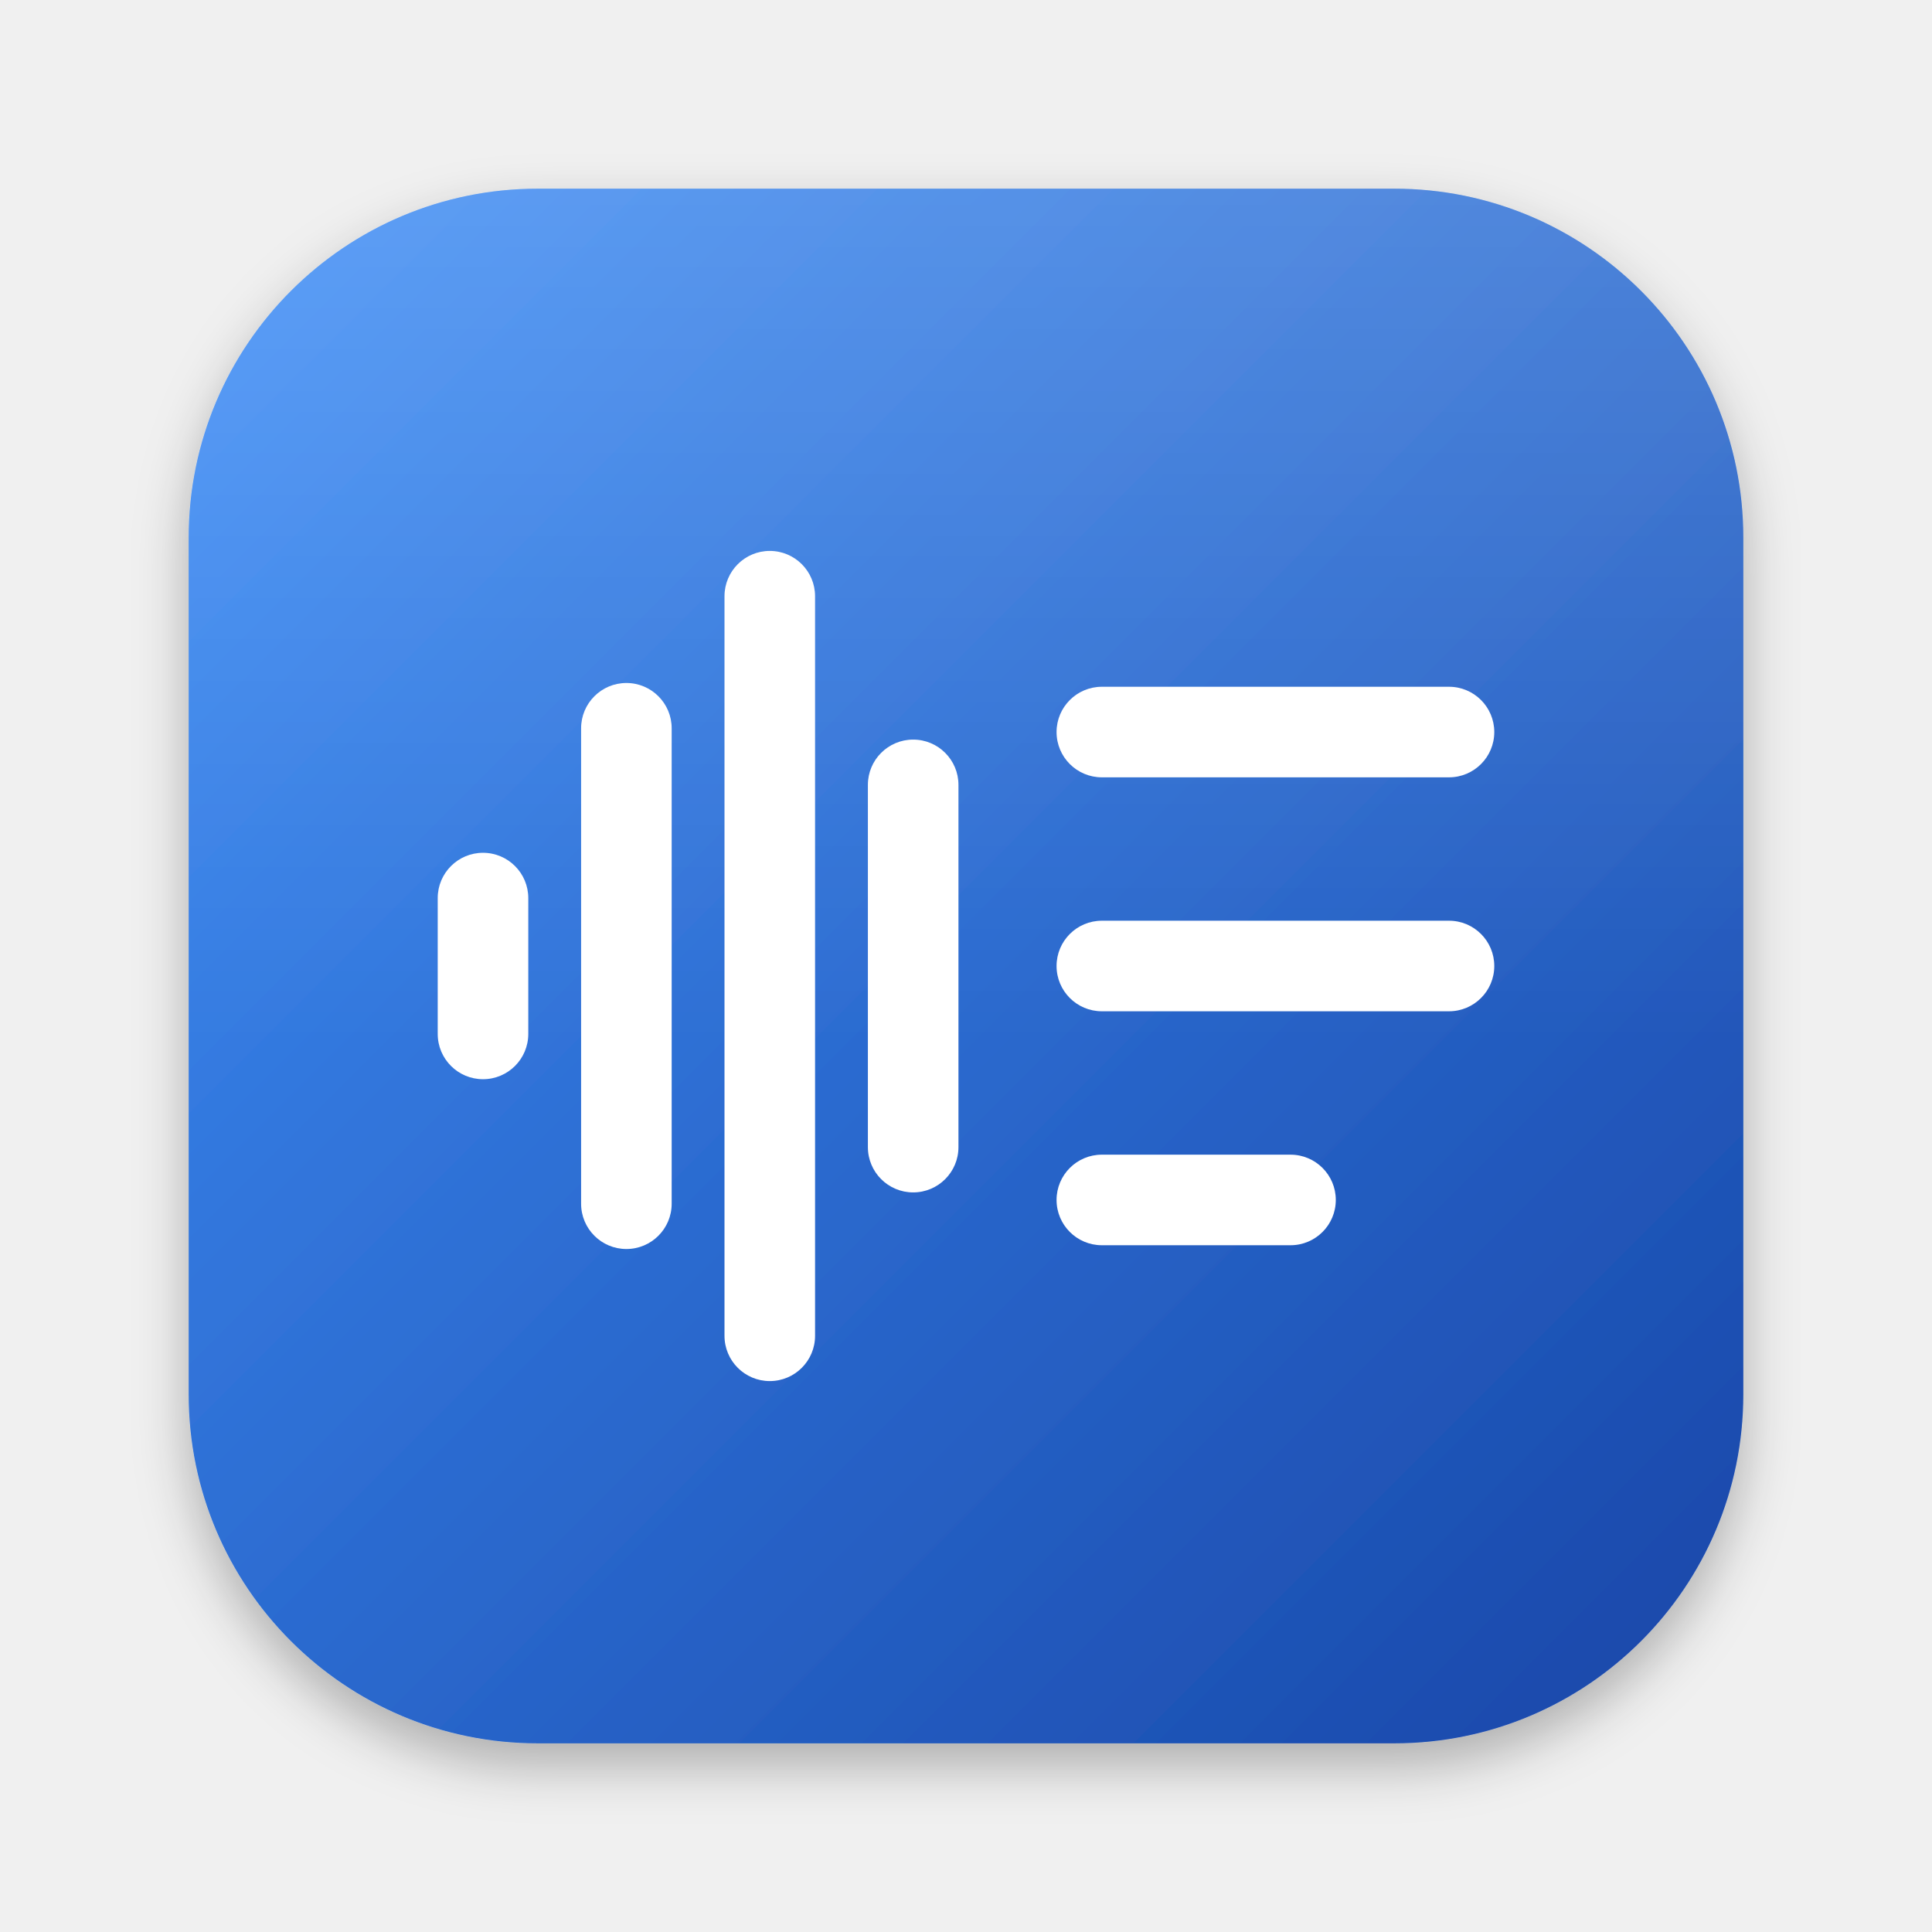
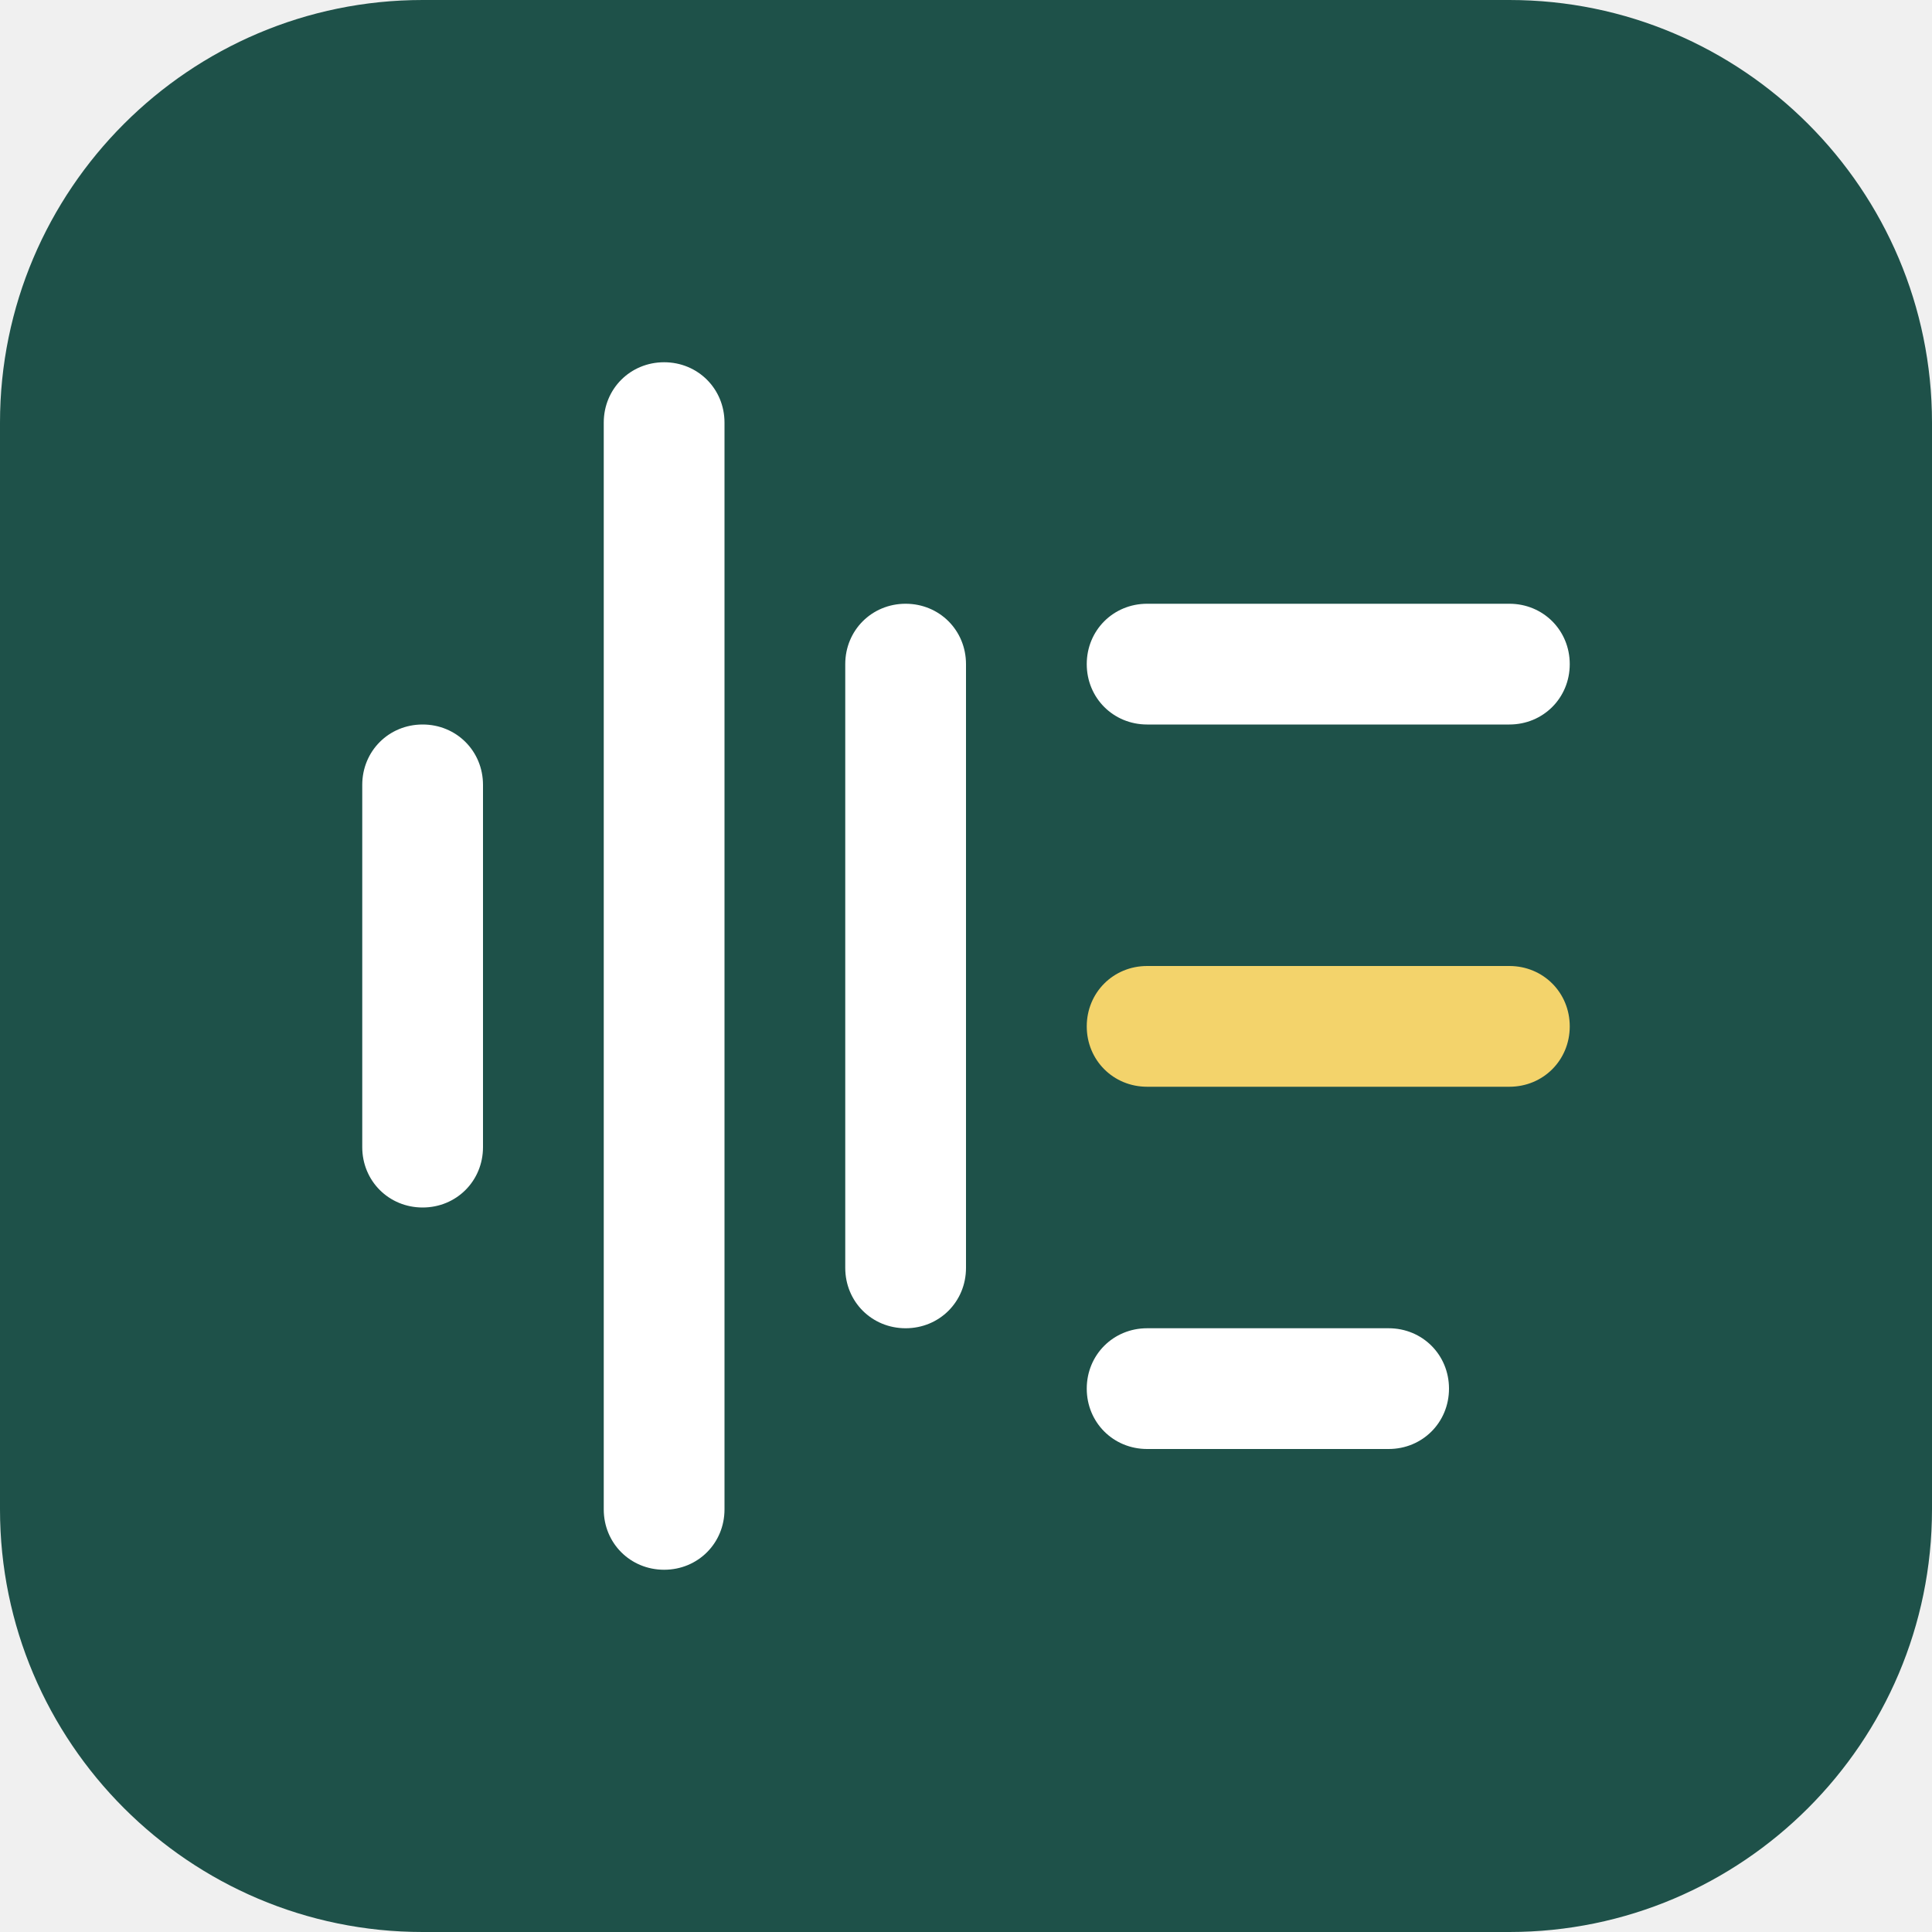
- <svg xmlns="http://www.w3.org/2000/svg" width="1024" height="1024" viewBox="0 0 1024 1024">
-   <defs>
-     <linearGradient id="tile" x1="0" y1="0" x2="1" y2="1">
-       <stop offset="0" stop-color="#3f8ff7" />
-       <stop offset="1" stop-color="#1846a8" />
-     </linearGradient>
-     <linearGradient id="shine" x1="0" y1="0" x2="0" y2="1">
-       <stop offset="0" stop-color="#fff" stop-opacity="0.16" />
-       <stop offset="0.55" stop-color="#fff" stop-opacity="0" />
-     </linearGradient>
-     <filter id="shadow" x="-10%" y="-10%" width="120%" height="130%">
-       <feDropShadow dx="0" dy="12" stdDeviation="14" flood-color="#000" flood-opacity="0.28" />
-     </filter>
-   </defs>
-   <rect x="100" y="100" width="824" height="824" rx="185" fill="url(#tile)" filter="url(#shadow)" />
-   <rect x="100" y="100" width="824" height="824" rx="185" fill="url(#shine)" />
-   <g fill="#fff">
-     <rect x="232" y="452" width="48" height="120" rx="24" />
-     <rect x="308" y="362" width="48" height="300" rx="24" />
-     <rect x="384" y="292" width="48" height="440" rx="24" />
-     <rect x="460" y="392" width="48" height="240" rx="24" />
-     <rect x="560" y="364" width="232" height="48" rx="24" />
-     <rect x="560" y="488" width="232" height="48" rx="24" />
-     <rect x="560" y="612" width="148" height="48" rx="24" />
-   </g>
+ <svg xmlns="http://www.w3.org/2000/svg" viewBox="0 0 16 16" width="16" height="16" role="img" aria-label="wavetyper">
+   <path fill="#1E5149" d="M3.5 0H12.5C14.43 0 16 1.57 16 3.5V12.5C16 14.43 14.43 16 12.5 16H3.5C1.57 16 0 14.43 0 12.5V3.5C0 1.57 1.57 0 3.5 0Z" />
+   <path fill="#FFFFFF" d="M3.5 6H3.5C3.78 6 4 6.22 4 6.5V9.5C4 9.78 3.78 10 3.5 10H3.5C3.22 10 3 9.78 3 9.5V6.5C3 6.22 3.22 6 3.5 6ZM5.5 3H5.5C5.78 3 6 3.22 6 3.5V12.5C6 12.78 5.78 13 5.5 13H5.5C5.22 13 5 12.78 5 12.5V3.5C5 3.22 5.22 3 5.5 3ZM7.5 5H7.5C7.78 5 8 5.22 8 5.5V10.5C8 10.78 7.78 11 7.5 11H7.5C7.22 11 7 10.78 7 10.5V5.5C7 5.22 7.22 5 7.5 5ZM9.5 5H12.5C12.78 5 13 5.22 13 5.5V5.5C13 5.78 12.78 6 12.5 6H9.5C9.22 6 9 5.78 9 5.5V5.5C9 5.22 9.22 5 9.5 5ZM9.5 11H11.5C11.78 11 12 11.22 12 11.5V11.5C12 11.78 11.78 12 11.5 12H9.5C9.22 12 9 11.78 9 11.5V11.5C9 11.22 9.22 11 9.5 11Z" />
+   <path fill="#F3D36B" d="M9.5 8H12.5C12.78 8 13 8.22 13 8.5V8.5C13 8.78 12.78 9 12.5 9H9.5C9.22 9 9 8.78 9 8.5V8.5C9 8.22 9.22 8 9.5 8Z" />
</svg>
